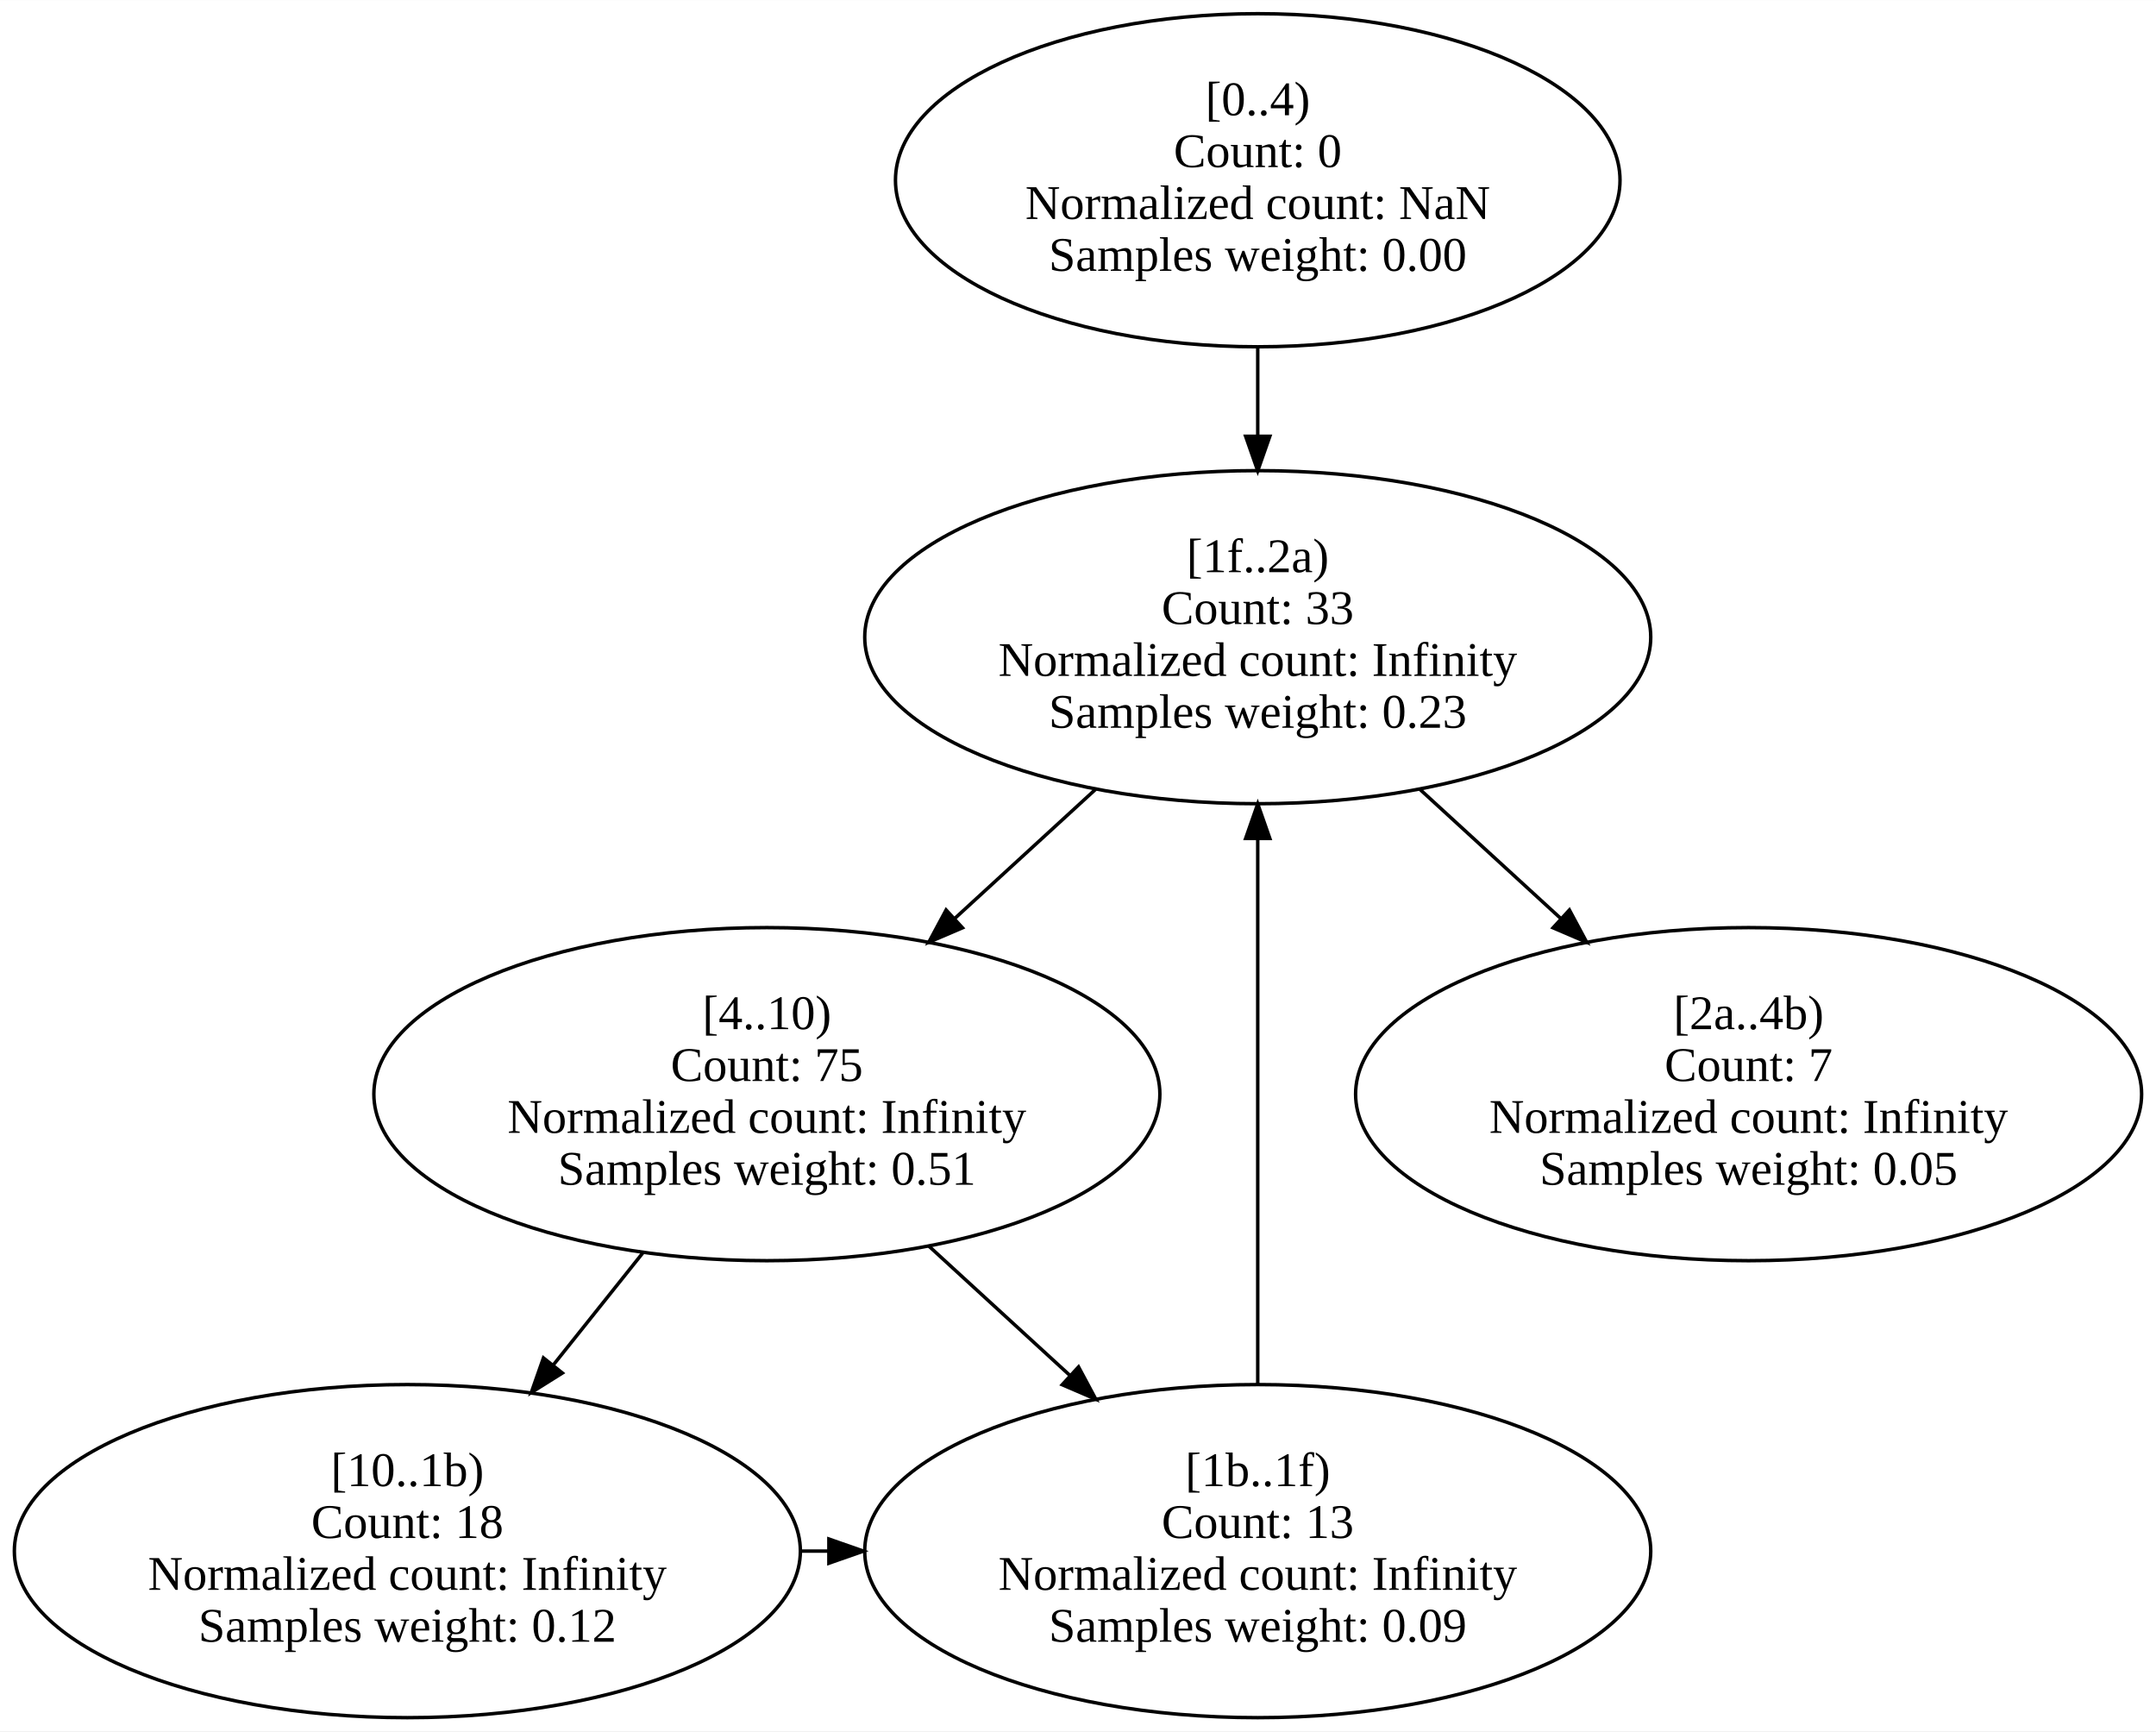
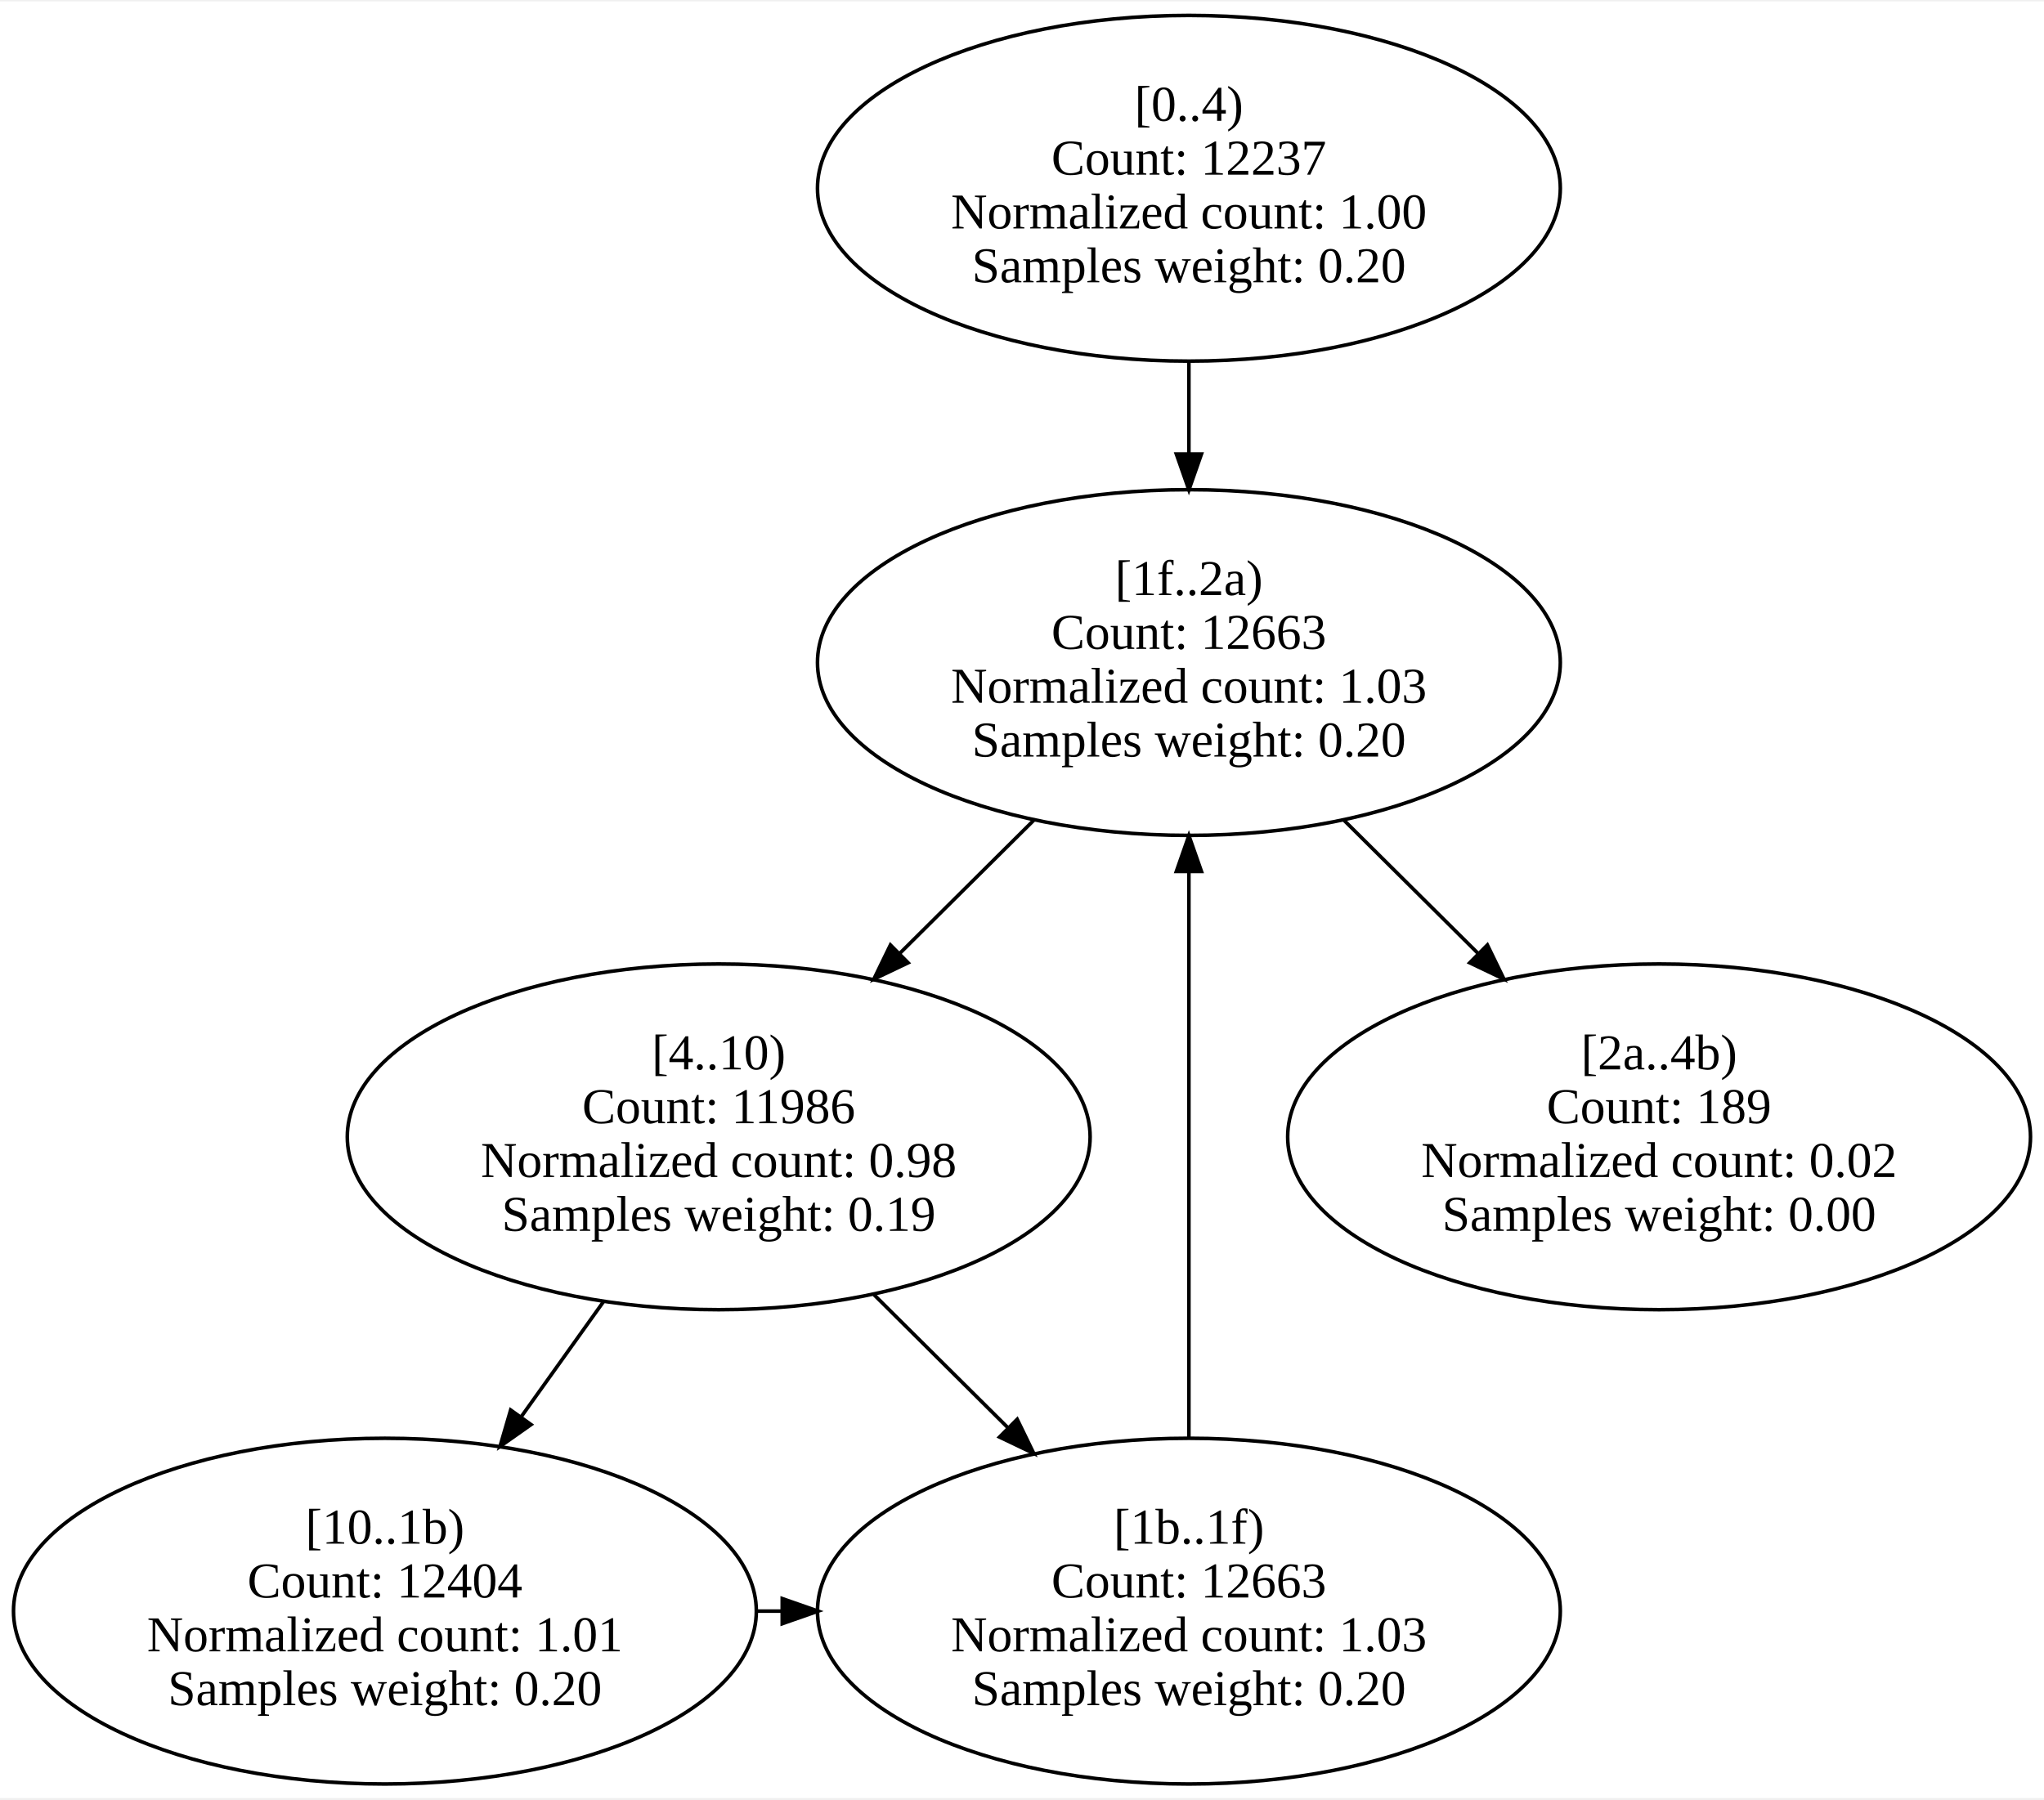
- <svg xmlns="http://www.w3.org/2000/svg" width="624pt" height="501pt" viewBox="0.00 0.00 623.69 500.67">
+ <svg xmlns="http://www.w3.org/2000/svg" width="569pt" height="501pt" viewBox="0.00 0.00 569.48 500.67">
  <g id="graph0" class="graph" transform="scale(1 1) rotate(0) translate(4 496.67)">
-     <polygon fill="white" stroke="transparent" points="-4,4 -4,-496.67 619.69,-496.67 619.69,4 -4,4" />
+     <polygon fill="white" stroke="transparent" points="-4,4 -4,-496.67 565.48,-496.67 565.48,4 -4,4" />
    <g id="node1" class="node">
-       <ellipse fill="none" stroke="black" cx="359.84" cy="-444.58" rx="104.8" ry="48.17" />
-       <text text-anchor="middle" x="359.84" y="-463.38" font-family="Times New Roman,serif" font-size="14.00">[0..4)</text>
-       <text text-anchor="middle" x="359.84" y="-448.38" font-family="Times New Roman,serif" font-size="14.00">Count: 0</text>
-       <text text-anchor="middle" x="359.84" y="-433.38" font-family="Times New Roman,serif" font-size="14.00">Normalized count: NaN</text>
-       <text text-anchor="middle" x="359.84" y="-418.38" font-family="Times New Roman,serif" font-size="14.00">Samples weight: 0.00</text>
+       <ellipse fill="none" stroke="black" cx="327.24" cy="-444.58" rx="103.48" ry="48.17" />
+       <text text-anchor="middle" x="327.24" y="-463.38" font-family="Times New Roman,serif" font-size="14.00">[0..4)</text>
+       <text text-anchor="middle" x="327.24" y="-448.38" font-family="Times New Roman,serif" font-size="14.00">Count: 12237</text>
+       <text text-anchor="middle" x="327.24" y="-433.38" font-family="Times New Roman,serif" font-size="14.00">Normalized count: 1.00</text>
+       <text text-anchor="middle" x="327.24" y="-418.38" font-family="Times New Roman,serif" font-size="14.00">Samples weight: 0.20</text>
    </g>
    <g id="node5" class="node">
-       <ellipse fill="none" stroke="black" cx="359.84" cy="-312.42" rx="113.69" ry="48.17" />
-       <text text-anchor="middle" x="359.84" y="-331.22" font-family="Times New Roman,serif" font-size="14.00">[1f..2a)</text>
-       <text text-anchor="middle" x="359.84" y="-316.22" font-family="Times New Roman,serif" font-size="14.00">Count: 33</text>
-       <text text-anchor="middle" x="359.84" y="-301.22" font-family="Times New Roman,serif" font-size="14.00">Normalized count: Infinity</text>
-       <text text-anchor="middle" x="359.84" y="-286.22" font-family="Times New Roman,serif" font-size="14.00">Samples weight: 0.23</text>
+       <ellipse fill="none" stroke="black" cx="327.24" cy="-312.42" rx="103.48" ry="48.17" />
+       <text text-anchor="middle" x="327.24" y="-331.22" font-family="Times New Roman,serif" font-size="14.00">[1f..2a)</text>
+       <text text-anchor="middle" x="327.24" y="-316.22" font-family="Times New Roman,serif" font-size="14.00">Count: 12663</text>
+       <text text-anchor="middle" x="327.24" y="-301.22" font-family="Times New Roman,serif" font-size="14.00">Normalized count: 1.03</text>
+       <text text-anchor="middle" x="327.24" y="-286.22" font-family="Times New Roman,serif" font-size="14.00">Samples weight: 0.20</text>
    </g>
    <g id="edge1" class="edge">
-       <path fill="none" stroke="black" d="M359.84,-396.22C359.84,-387.95 359.84,-379.27 359.84,-370.77" />
-       <polygon fill="black" stroke="black" points="363.34,-370.52 359.84,-360.52 356.34,-370.52 363.34,-370.52" />
+       <path fill="none" stroke="black" d="M327.24,-396.22C327.24,-387.95 327.24,-379.27 327.24,-370.77" />
+       <polygon fill="black" stroke="black" points="330.74,-370.52 327.24,-360.52 323.74,-370.52 330.74,-370.52" />
    </g>
    <g id="node2" class="node">
-       <ellipse fill="none" stroke="black" cx="217.84" cy="-180.25" rx="113.69" ry="48.17" />
-       <text text-anchor="middle" x="217.84" y="-199.05" font-family="Times New Roman,serif" font-size="14.00">[4..10)</text>
-       <text text-anchor="middle" x="217.84" y="-184.05" font-family="Times New Roman,serif" font-size="14.00">Count: 75</text>
-       <text text-anchor="middle" x="217.84" y="-169.05" font-family="Times New Roman,serif" font-size="14.00">Normalized count: Infinity</text>
-       <text text-anchor="middle" x="217.84" y="-154.05" font-family="Times New Roman,serif" font-size="14.00">Samples weight: 0.51</text>
+       <ellipse fill="none" stroke="black" cx="196.24" cy="-180.25" rx="103.48" ry="48.17" />
+       <text text-anchor="middle" x="196.24" y="-199.05" font-family="Times New Roman,serif" font-size="14.00">[4..10)</text>
+       <text text-anchor="middle" x="196.24" y="-184.05" font-family="Times New Roman,serif" font-size="14.00">Count: 11986</text>
+       <text text-anchor="middle" x="196.24" y="-169.05" font-family="Times New Roman,serif" font-size="14.00">Normalized count: 0.98</text>
+       <text text-anchor="middle" x="196.24" y="-154.05" font-family="Times New Roman,serif" font-size="14.00">Samples weight: 0.19</text>
    </g>
    <g id="node3" class="node">
-       <ellipse fill="none" stroke="black" cx="113.84" cy="-48.08" rx="113.69" ry="48.17" />
-       <text text-anchor="middle" x="113.84" y="-66.88" font-family="Times New Roman,serif" font-size="14.00">[10..1b)</text>
-       <text text-anchor="middle" x="113.84" y="-51.88" font-family="Times New Roman,serif" font-size="14.00">Count: 18</text>
-       <text text-anchor="middle" x="113.84" y="-36.88" font-family="Times New Roman,serif" font-size="14.00">Normalized count: Infinity</text>
-       <text text-anchor="middle" x="113.84" y="-21.88" font-family="Times New Roman,serif" font-size="14.00">Samples weight: 0.12</text>
+       <ellipse fill="none" stroke="black" cx="103.24" cy="-48.08" rx="103.48" ry="48.17" />
+       <text text-anchor="middle" x="103.24" y="-66.88" font-family="Times New Roman,serif" font-size="14.00">[10..1b)</text>
+       <text text-anchor="middle" x="103.24" y="-51.88" font-family="Times New Roman,serif" font-size="14.00">Count: 12404</text>
+       <text text-anchor="middle" x="103.24" y="-36.88" font-family="Times New Roman,serif" font-size="14.00">Normalized count: 1.01</text>
+       <text text-anchor="middle" x="103.24" y="-21.88" font-family="Times New Roman,serif" font-size="14.00">Samples weight: 0.20</text>
    </g>
    <g id="edge3" class="edge">
-       <path fill="none" stroke="black" d="M182.05,-134.45C173.72,-124.02 164.77,-112.82 156.18,-102.07" />
-       <polygon fill="black" stroke="black" points="158.68,-99.59 149.7,-93.96 153.21,-103.96 158.68,-99.59" />
+       <path fill="none" stroke="black" d="M164.23,-134.45C156.85,-124.12 148.93,-113.04 141.32,-102.39" />
+       <polygon fill="black" stroke="black" points="143.96,-100.06 135.3,-93.96 138.27,-104.13 143.96,-100.06" />
    </g>
    <g id="node4" class="node">
-       <ellipse fill="none" stroke="black" cx="359.84" cy="-48.08" rx="113.69" ry="48.17" />
-       <text text-anchor="middle" x="359.84" y="-66.88" font-family="Times New Roman,serif" font-size="14.00">[1b..1f)</text>
-       <text text-anchor="middle" x="359.84" y="-51.88" font-family="Times New Roman,serif" font-size="14.00">Count: 13</text>
-       <text text-anchor="middle" x="359.84" y="-36.88" font-family="Times New Roman,serif" font-size="14.00">Normalized count: Infinity</text>
-       <text text-anchor="middle" x="359.84" y="-21.88" font-family="Times New Roman,serif" font-size="14.00">Samples weight: 0.09</text>
+       <ellipse fill="none" stroke="black" cx="327.24" cy="-48.08" rx="103.48" ry="48.17" />
+       <text text-anchor="middle" x="327.24" y="-66.88" font-family="Times New Roman,serif" font-size="14.00">[1b..1f)</text>
+       <text text-anchor="middle" x="327.24" y="-51.88" font-family="Times New Roman,serif" font-size="14.00">Count: 12663</text>
+       <text text-anchor="middle" x="327.24" y="-36.88" font-family="Times New Roman,serif" font-size="14.00">Normalized count: 1.03</text>
+       <text text-anchor="middle" x="327.24" y="-21.88" font-family="Times New Roman,serif" font-size="14.00">Samples weight: 0.20</text>
    </g>
    <g id="edge2" class="edge">
-       <path fill="none" stroke="black" d="M264.73,-136.27C277.82,-124.27 292.15,-111.14 305.62,-98.79" />
-       <polygon fill="black" stroke="black" points="308,-101.36 313,-92.02 303.27,-96.2 308,-101.36" />
+       <path fill="none" stroke="black" d="M239.49,-136.27C251.46,-124.38 264.54,-111.38 276.87,-99.13" />
+       <polygon fill="black" stroke="black" points="279.4,-101.55 284.03,-92.02 274.47,-96.59 279.4,-101.55" />
    </g>
    <g id="edge4" class="edge">
-       <path fill="none" stroke="black" d="M227.72,-48.08C230.35,-48.08 232.98,-48.08 235.62,-48.08" />
-       <polygon fill="black" stroke="black" points="235.78,-51.58 245.78,-48.08 235.78,-44.58 235.78,-51.58" />
+       <path fill="none" stroke="black" d="M206.49,-48.08C208.94,-48.08 211.4,-48.08 213.85,-48.08" />
+       <polygon fill="black" stroke="black" points="213.94,-51.58 223.94,-48.08 213.94,-44.58 213.94,-51.58" />
    </g>
    <g id="edge5" class="edge">
-       <path fill="none" stroke="black" d="M359.84,-96.35C359.84,-140.62 359.84,-206.87 359.84,-254.13" />
-       <polygon fill="black" stroke="black" points="356.34,-254.21 359.84,-264.21 363.34,-254.21 356.34,-254.21" />
+       <path fill="none" stroke="black" d="M327.24,-96.35C327.24,-140.62 327.24,-206.87 327.24,-254.13" />
+       <polygon fill="black" stroke="black" points="323.74,-254.21 327.24,-264.21 330.74,-254.21 323.74,-254.21" />
    </g>
    <g id="edge6" class="edge">
-       <path fill="none" stroke="black" d="M312.95,-268.43C299.87,-256.44 285.54,-243.3 272.07,-230.95" />
-       <polygon fill="black" stroke="black" points="274.42,-228.36 264.68,-224.19 269.69,-233.52 274.42,-228.36" />
+       <path fill="none" stroke="black" d="M283.98,-268.43C272.02,-256.55 258.93,-243.55 246.61,-231.3" />
+       <polygon fill="black" stroke="black" points="249.01,-228.75 239.45,-224.19 244.08,-233.72 249.01,-228.75" />
    </g>
    <g id="node6" class="node">
-       <ellipse fill="none" stroke="black" cx="501.84" cy="-180.25" rx="113.69" ry="48.17" />
-       <text text-anchor="middle" x="501.84" y="-199.05" font-family="Times New Roman,serif" font-size="14.00">[2a..4b)</text>
-       <text text-anchor="middle" x="501.84" y="-184.05" font-family="Times New Roman,serif" font-size="14.00">Count: 7</text>
-       <text text-anchor="middle" x="501.84" y="-169.05" font-family="Times New Roman,serif" font-size="14.00">Normalized count: Infinity</text>
-       <text text-anchor="middle" x="501.84" y="-154.05" font-family="Times New Roman,serif" font-size="14.00">Samples weight: 0.05</text>
+       <ellipse fill="none" stroke="black" cx="458.24" cy="-180.25" rx="103.48" ry="48.17" />
+       <text text-anchor="middle" x="458.24" y="-199.05" font-family="Times New Roman,serif" font-size="14.00">[2a..4b)</text>
+       <text text-anchor="middle" x="458.24" y="-184.05" font-family="Times New Roman,serif" font-size="14.00">Count: 189</text>
+       <text text-anchor="middle" x="458.24" y="-169.05" font-family="Times New Roman,serif" font-size="14.00">Normalized count: 0.02</text>
+       <text text-anchor="middle" x="458.24" y="-154.05" font-family="Times New Roman,serif" font-size="14.00">Samples weight: 0.00</text>
    </g>
    <g id="edge7" class="edge">
-       <path fill="none" stroke="black" d="M406.73,-268.43C419.82,-256.44 434.15,-243.3 447.62,-230.95" />
-       <polygon fill="black" stroke="black" points="450,-233.52 455,-224.19 445.27,-228.36 450,-233.52" />
+       <path fill="none" stroke="black" d="M370.49,-268.43C382.46,-256.55 395.54,-243.55 407.87,-231.3" />
+       <polygon fill="black" stroke="black" points="410.4,-233.72 415.03,-224.19 405.47,-228.75 410.4,-233.72" />
    </g>
  </g>
</svg>
